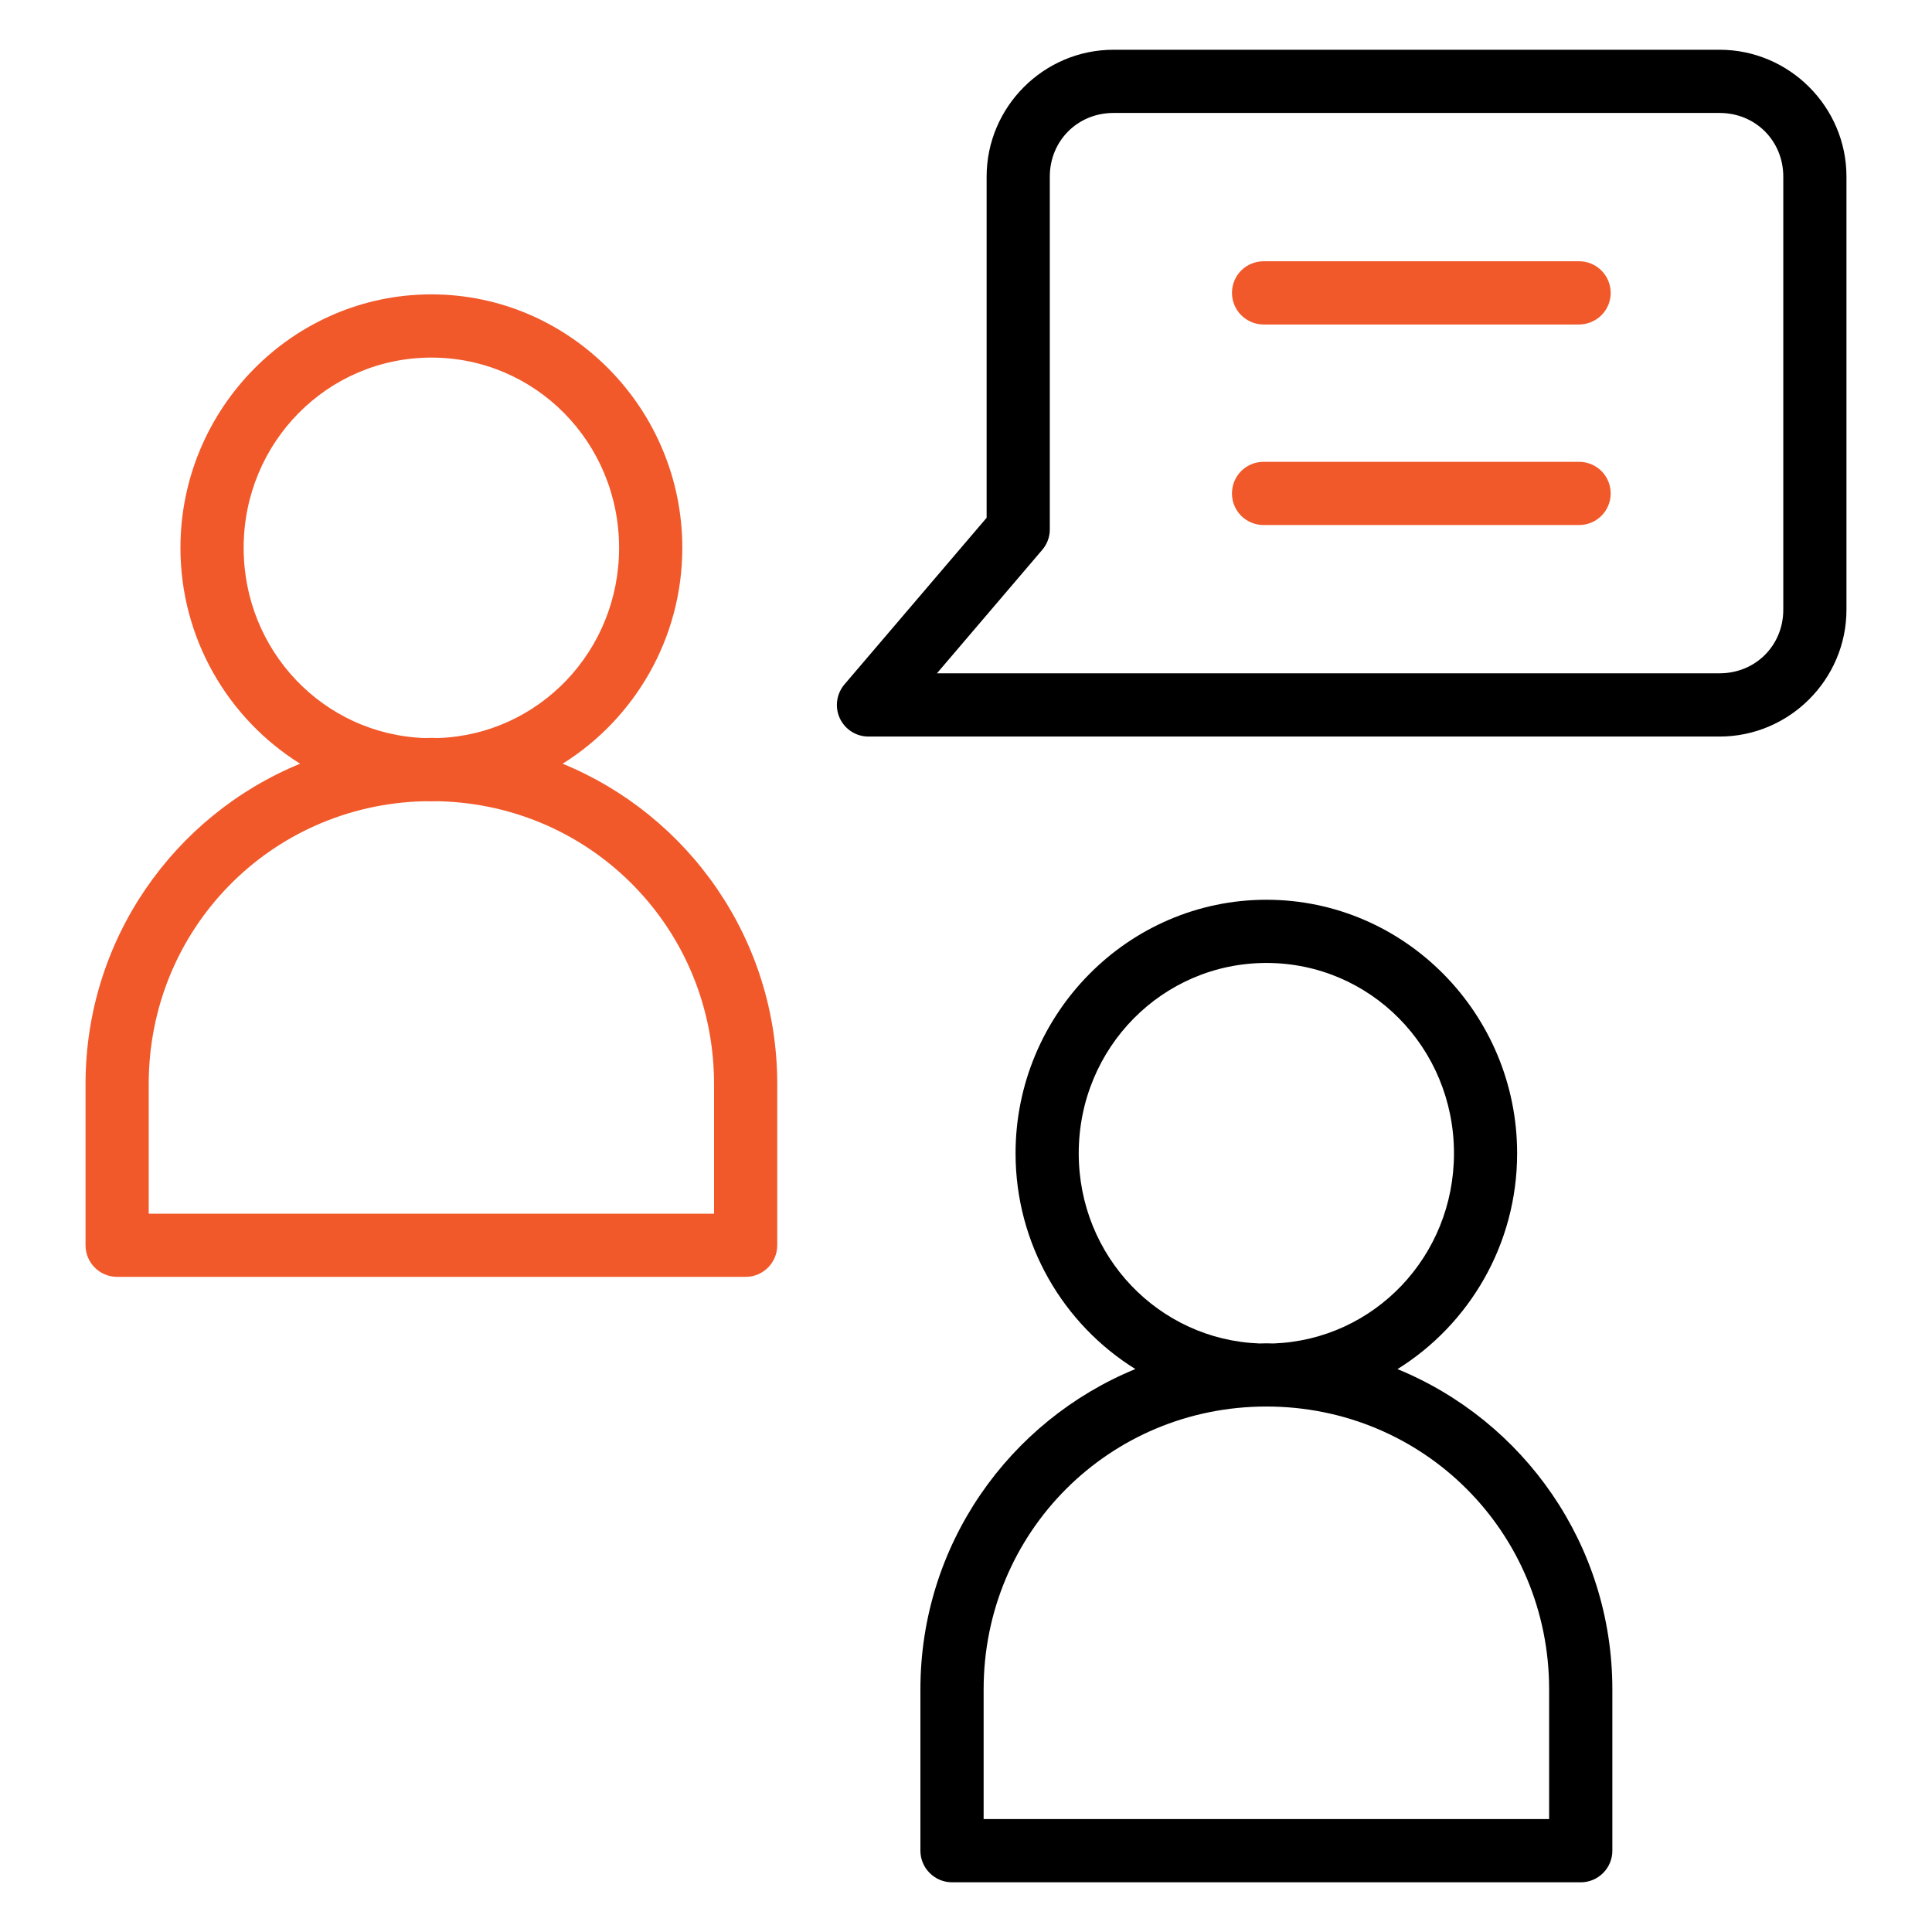
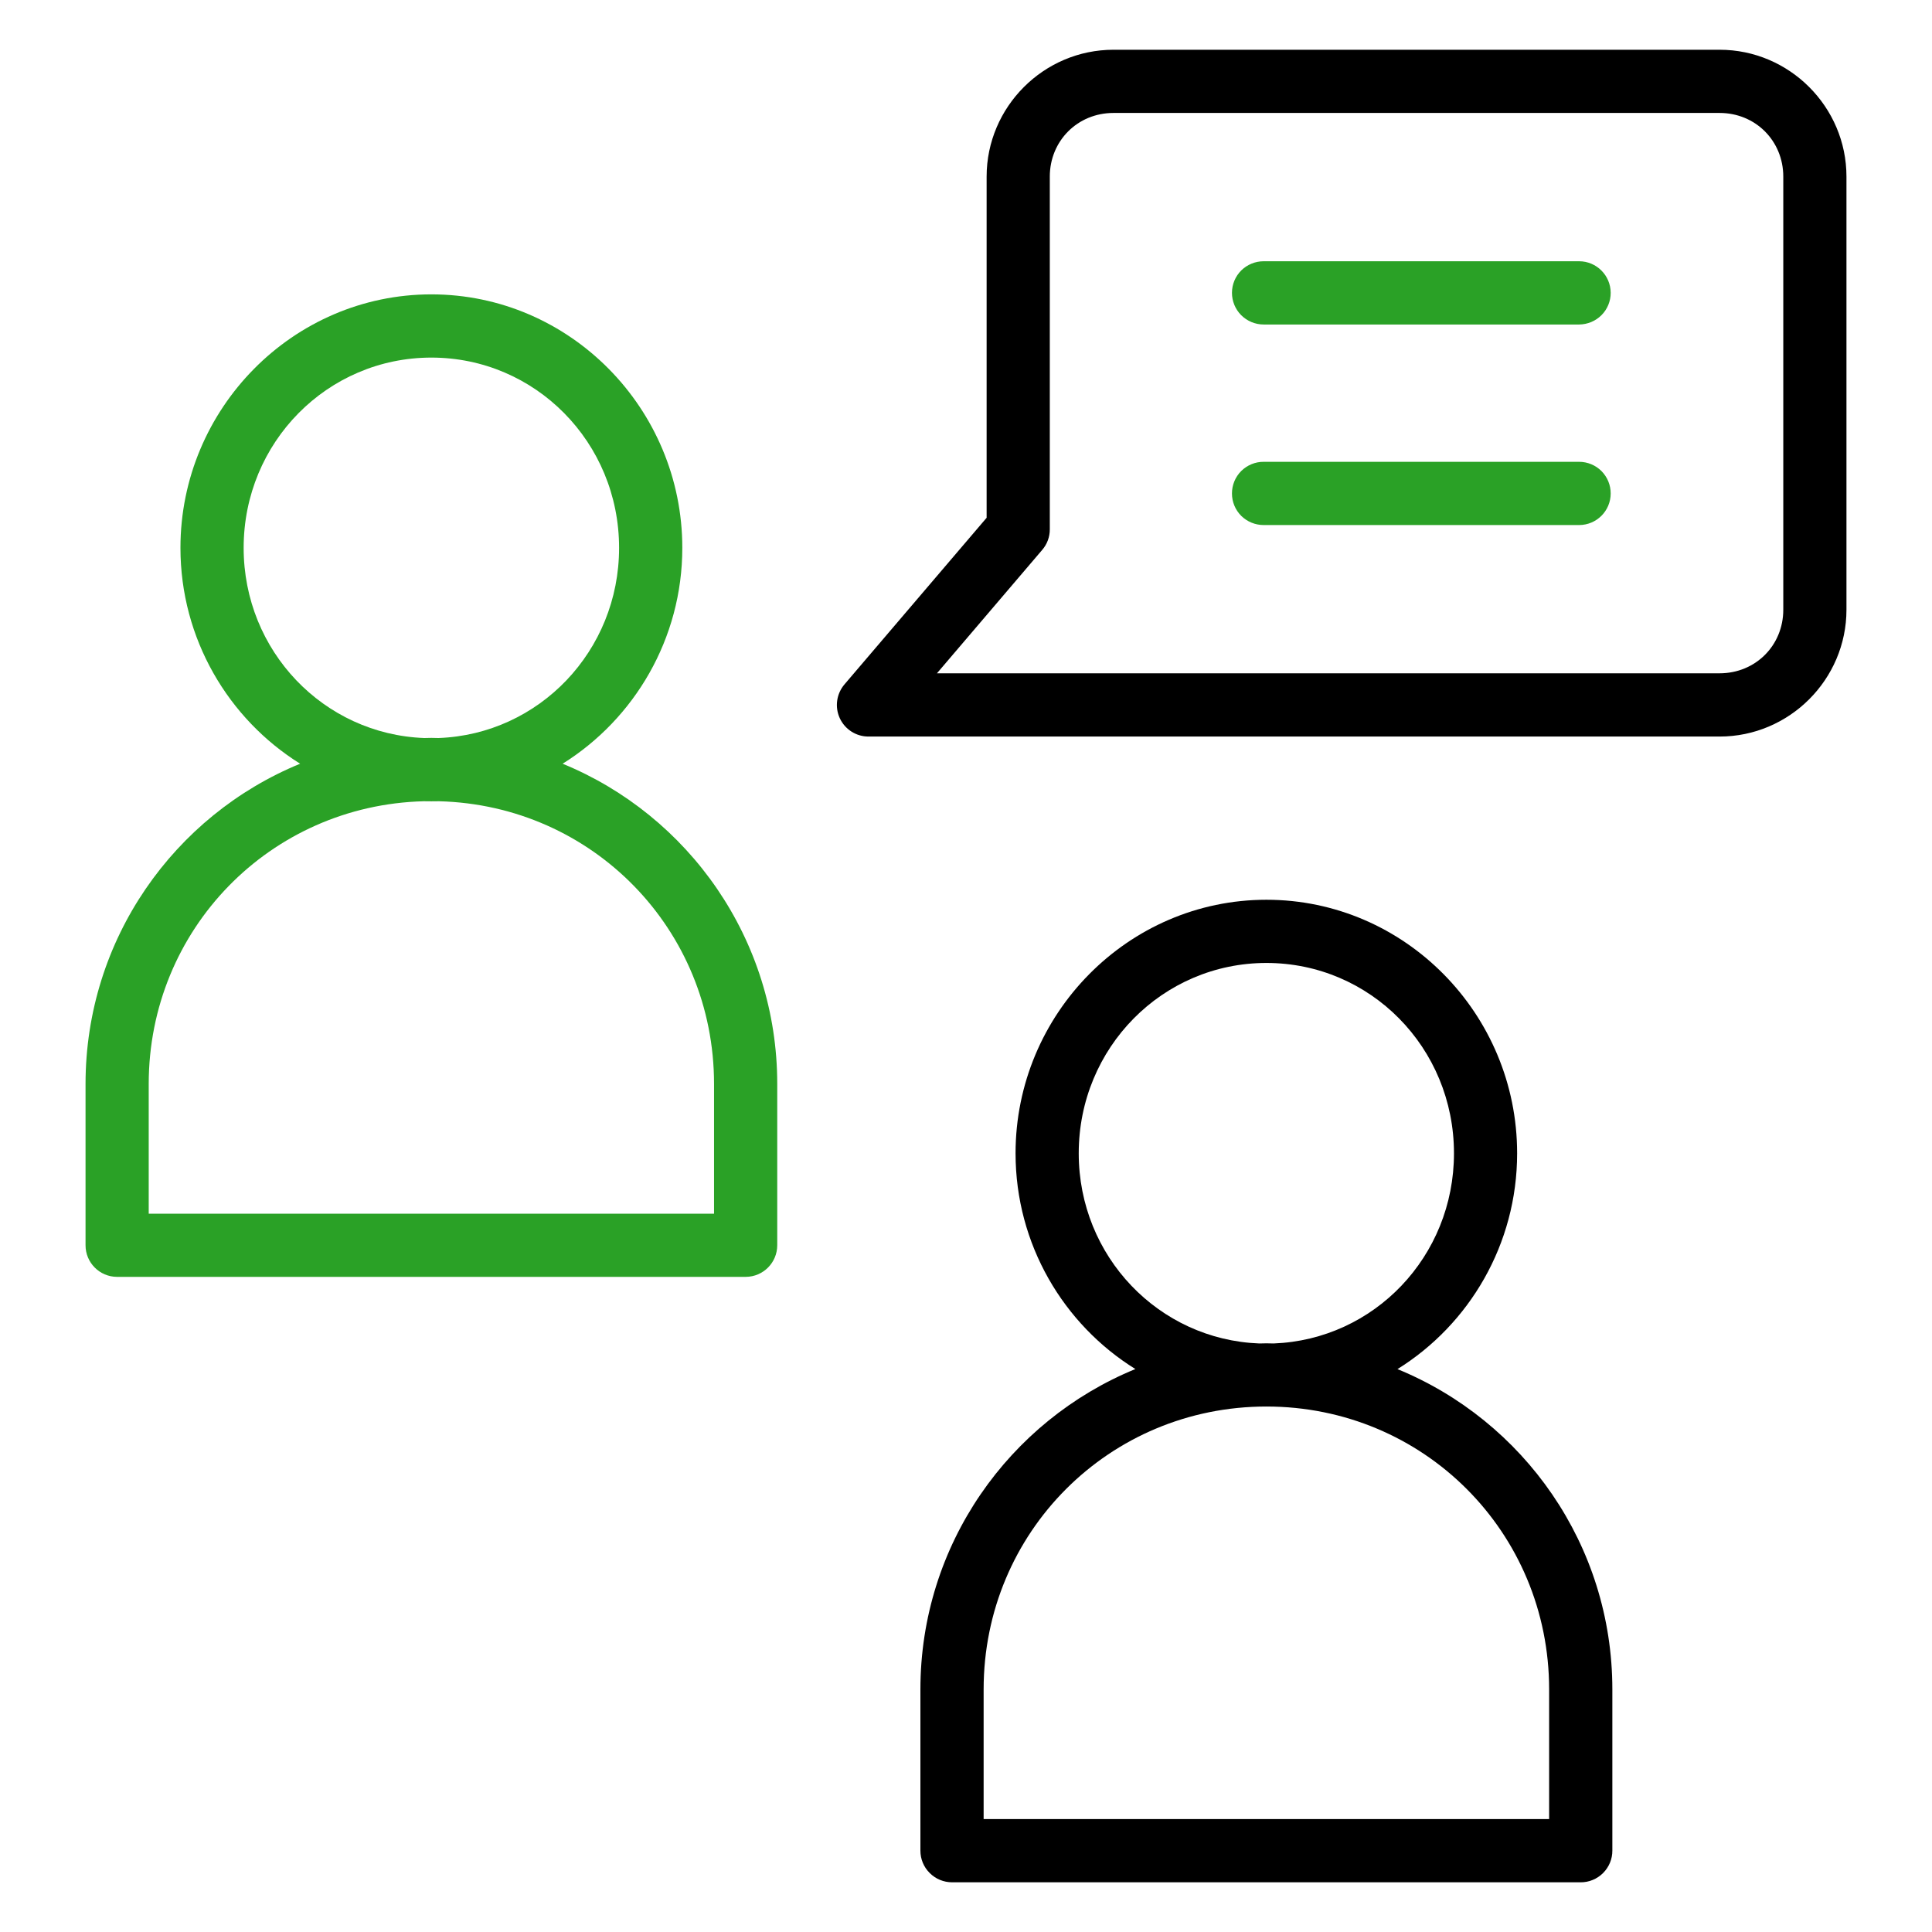
<svg xmlns="http://www.w3.org/2000/svg" id="Layer_1" x="0px" y="0px" width="80px" height="80px" viewBox="0 0 80 80" xml:space="preserve">
  <path d="M46.107,2.06c-2.889,0-5.253,2.366-5.253,5.253V21.44l-5.882,6.894c-0.335,0.391-0.413,0.938-0.199,1.404 c0.215,0.467,0.683,0.764,1.195,0.761h35.237c2.887,0,5.253-2.365,5.253-5.253V7.313c0-2.887-2.366-5.253-5.253-5.253H46.107z  M46.107,4.677h25.098c1.486,0,2.637,1.156,2.637,2.636v17.934c0,1.48-1.151,2.633-2.637,2.633H38.797l4.356-5.107 c0.205-0.236,0.317-0.537,0.317-0.85V7.313C43.47,5.833,44.62,4.677,46.107,4.677L46.107,4.677z" />
-   <path fill="#F1592B" d="M52.325,10.818c-0.348,0-0.68,0.137-0.927,0.38c-0.246,0.245-0.384,0.576-0.385,0.925 c-0.001,0.346,0.137,0.683,0.382,0.928c0.247,0.246,0.582,0.386,0.93,0.386h13.066c0.347-0.004,0.681-0.143,0.925-0.389 c0.244-0.245,0.381-0.579,0.379-0.925c-0.003-0.719-0.585-1.302-1.304-1.305H52.325z" />
-   <path fill="#F1592B" d="M52.325,19.123L52.325,19.123c-0.348-0.003-0.683,0.137-0.93,0.382c-0.246,0.246-0.384,0.582-0.382,0.932 c0,0.346,0.138,0.679,0.385,0.925c0.246,0.242,0.579,0.379,0.927,0.379h13.066c0.72-0.003,1.302-0.585,1.304-1.304 c0.002-0.35-0.135-0.68-0.379-0.929c-0.244-0.245-0.578-0.385-0.925-0.385H52.325z" />
-   <path fill="#F1592B" d="M17.863,12.189c-5.729,0-10.391,4.726-10.391,10.497c0,3.764,1.985,7.085,4.956,8.938 c-5.215,2.138-8.886,7.27-8.886,13.263v6.672l0,0c-0.003,0.723,0.581,1.311,1.303,1.313h26.035c0.723-0.003,1.306-0.591,1.304-1.313 v-6.675c0-5.99-3.671-11.122-8.887-13.26c2.969-1.854,4.956-5.175,4.956-8.938c0-5.771-4.662-10.497-10.391-10.497H17.863z  M17.863,14.807c4.299,0,7.772,3.507,7.772,7.88c0,4.271-3.315,7.719-7.476,7.873c-0.097-0.003-0.197-0.006-0.296-0.006 s-0.198,0.003-0.295,0.006c-4.161-0.154-7.479-3.6-7.479-7.873C10.088,18.313,13.564,14.807,17.863,14.807L17.863,14.807z  M17.542,33.178c0.107,0.003,0.214,0.003,0.321,0.003c0.106,0,0.212,0,0.319-0.003c6.357,0.166,11.385,5.305,11.385,11.707v5.371 H6.158v-5.371C6.158,38.482,11.185,33.344,17.542,33.178L17.542,33.178z" />
+   <path fill="#2AA126" d="M52.325,10.818c-0.348,0-0.68,0.137-0.927,0.38c-0.246,0.245-0.384,0.576-0.385,0.925 c-0.001,0.346,0.137,0.683,0.382,0.928c0.247,0.246,0.582,0.386,0.93,0.386h13.066c0.347-0.004,0.681-0.143,0.925-0.389 c0.244-0.245,0.381-0.579,0.379-0.925c-0.003-0.719-0.585-1.302-1.304-1.305H52.325z" />
+   <path fill="#2AA126" d="M52.325,19.123L52.325,19.123c-0.348-0.003-0.683,0.137-0.93,0.382c-0.246,0.246-0.384,0.582-0.382,0.932 c0,0.346,0.138,0.679,0.385,0.925c0.246,0.242,0.579,0.379,0.927,0.379h13.066c0.72-0.003,1.302-0.585,1.304-1.304 c0.002-0.35-0.135-0.68-0.379-0.929c-0.244-0.245-0.578-0.385-0.925-0.385H52.325z" />
+   <path fill="#2AA126" d="M17.863,12.189c-5.729,0-10.391,4.726-10.391,10.497c0,3.764,1.985,7.085,4.956,8.938 c-5.215,2.138-8.886,7.27-8.886,13.263v6.672l0,0c-0.003,0.723,0.581,1.311,1.303,1.313h26.035c0.723-0.003,1.306-0.591,1.304-1.313 v-6.675c0-5.99-3.671-11.122-8.887-13.26c2.969-1.854,4.956-5.175,4.956-8.938c0-5.771-4.662-10.497-10.391-10.497H17.863z  M17.863,14.807c4.299,0,7.772,3.507,7.772,7.88c0,4.271-3.315,7.719-7.476,7.873c-0.097-0.003-0.197-0.006-0.296-0.006 s-0.198,0.003-0.295,0.006c-4.161-0.154-7.479-3.6-7.479-7.873C10.088,18.313,13.564,14.807,17.863,14.807L17.863,14.807z  M17.542,33.178c0.107,0.003,0.214,0.003,0.321,0.003c0.106,0,0.212,0,0.319-0.003c6.357,0.166,11.385,5.305,11.385,11.707v5.371 H6.158v-5.371C6.158,38.482,11.185,33.344,17.542,33.178L17.542,33.178z" />
  <path d="M52.44,37.257c-5.728,0-10.388,4.729-10.388,10.5c0,3.767,1.986,7.085,4.961,8.932c-5.223,2.142-8.901,7.273-8.901,13.267 v6.669v0.003c-0.001,0.349,0.136,0.683,0.384,0.928c0.246,0.249,0.581,0.386,0.929,0.386h26.023 c0.349,0.003,0.684-0.137,0.931-0.382c0.248-0.249,0.387-0.583,0.385-0.932v-6.672c0-5.993-3.677-11.125-8.897-13.264 c2.972-1.85,4.954-5.168,4.954-8.935C62.822,41.985,58.171,37.257,52.44,37.257L52.44,37.257z M52.44,39.874 c4.301,0,7.766,3.506,7.766,7.883c0,4.271-3.307,7.716-7.469,7.873c-0.098-0.003-0.197-0.006-0.297-0.006 c-0.099,0-0.194,0.003-0.294,0.006c-4.16-0.157-7.478-3.6-7.478-7.873C44.668,43.38,48.143,39.874,52.44,39.874L52.44,39.874z  M52.44,58.241c6.507,0,11.706,5.202,11.706,11.714v5.368H40.73v-5.368C40.73,63.443,45.935,58.241,52.44,58.241L52.44,58.241z" />
</svg>
